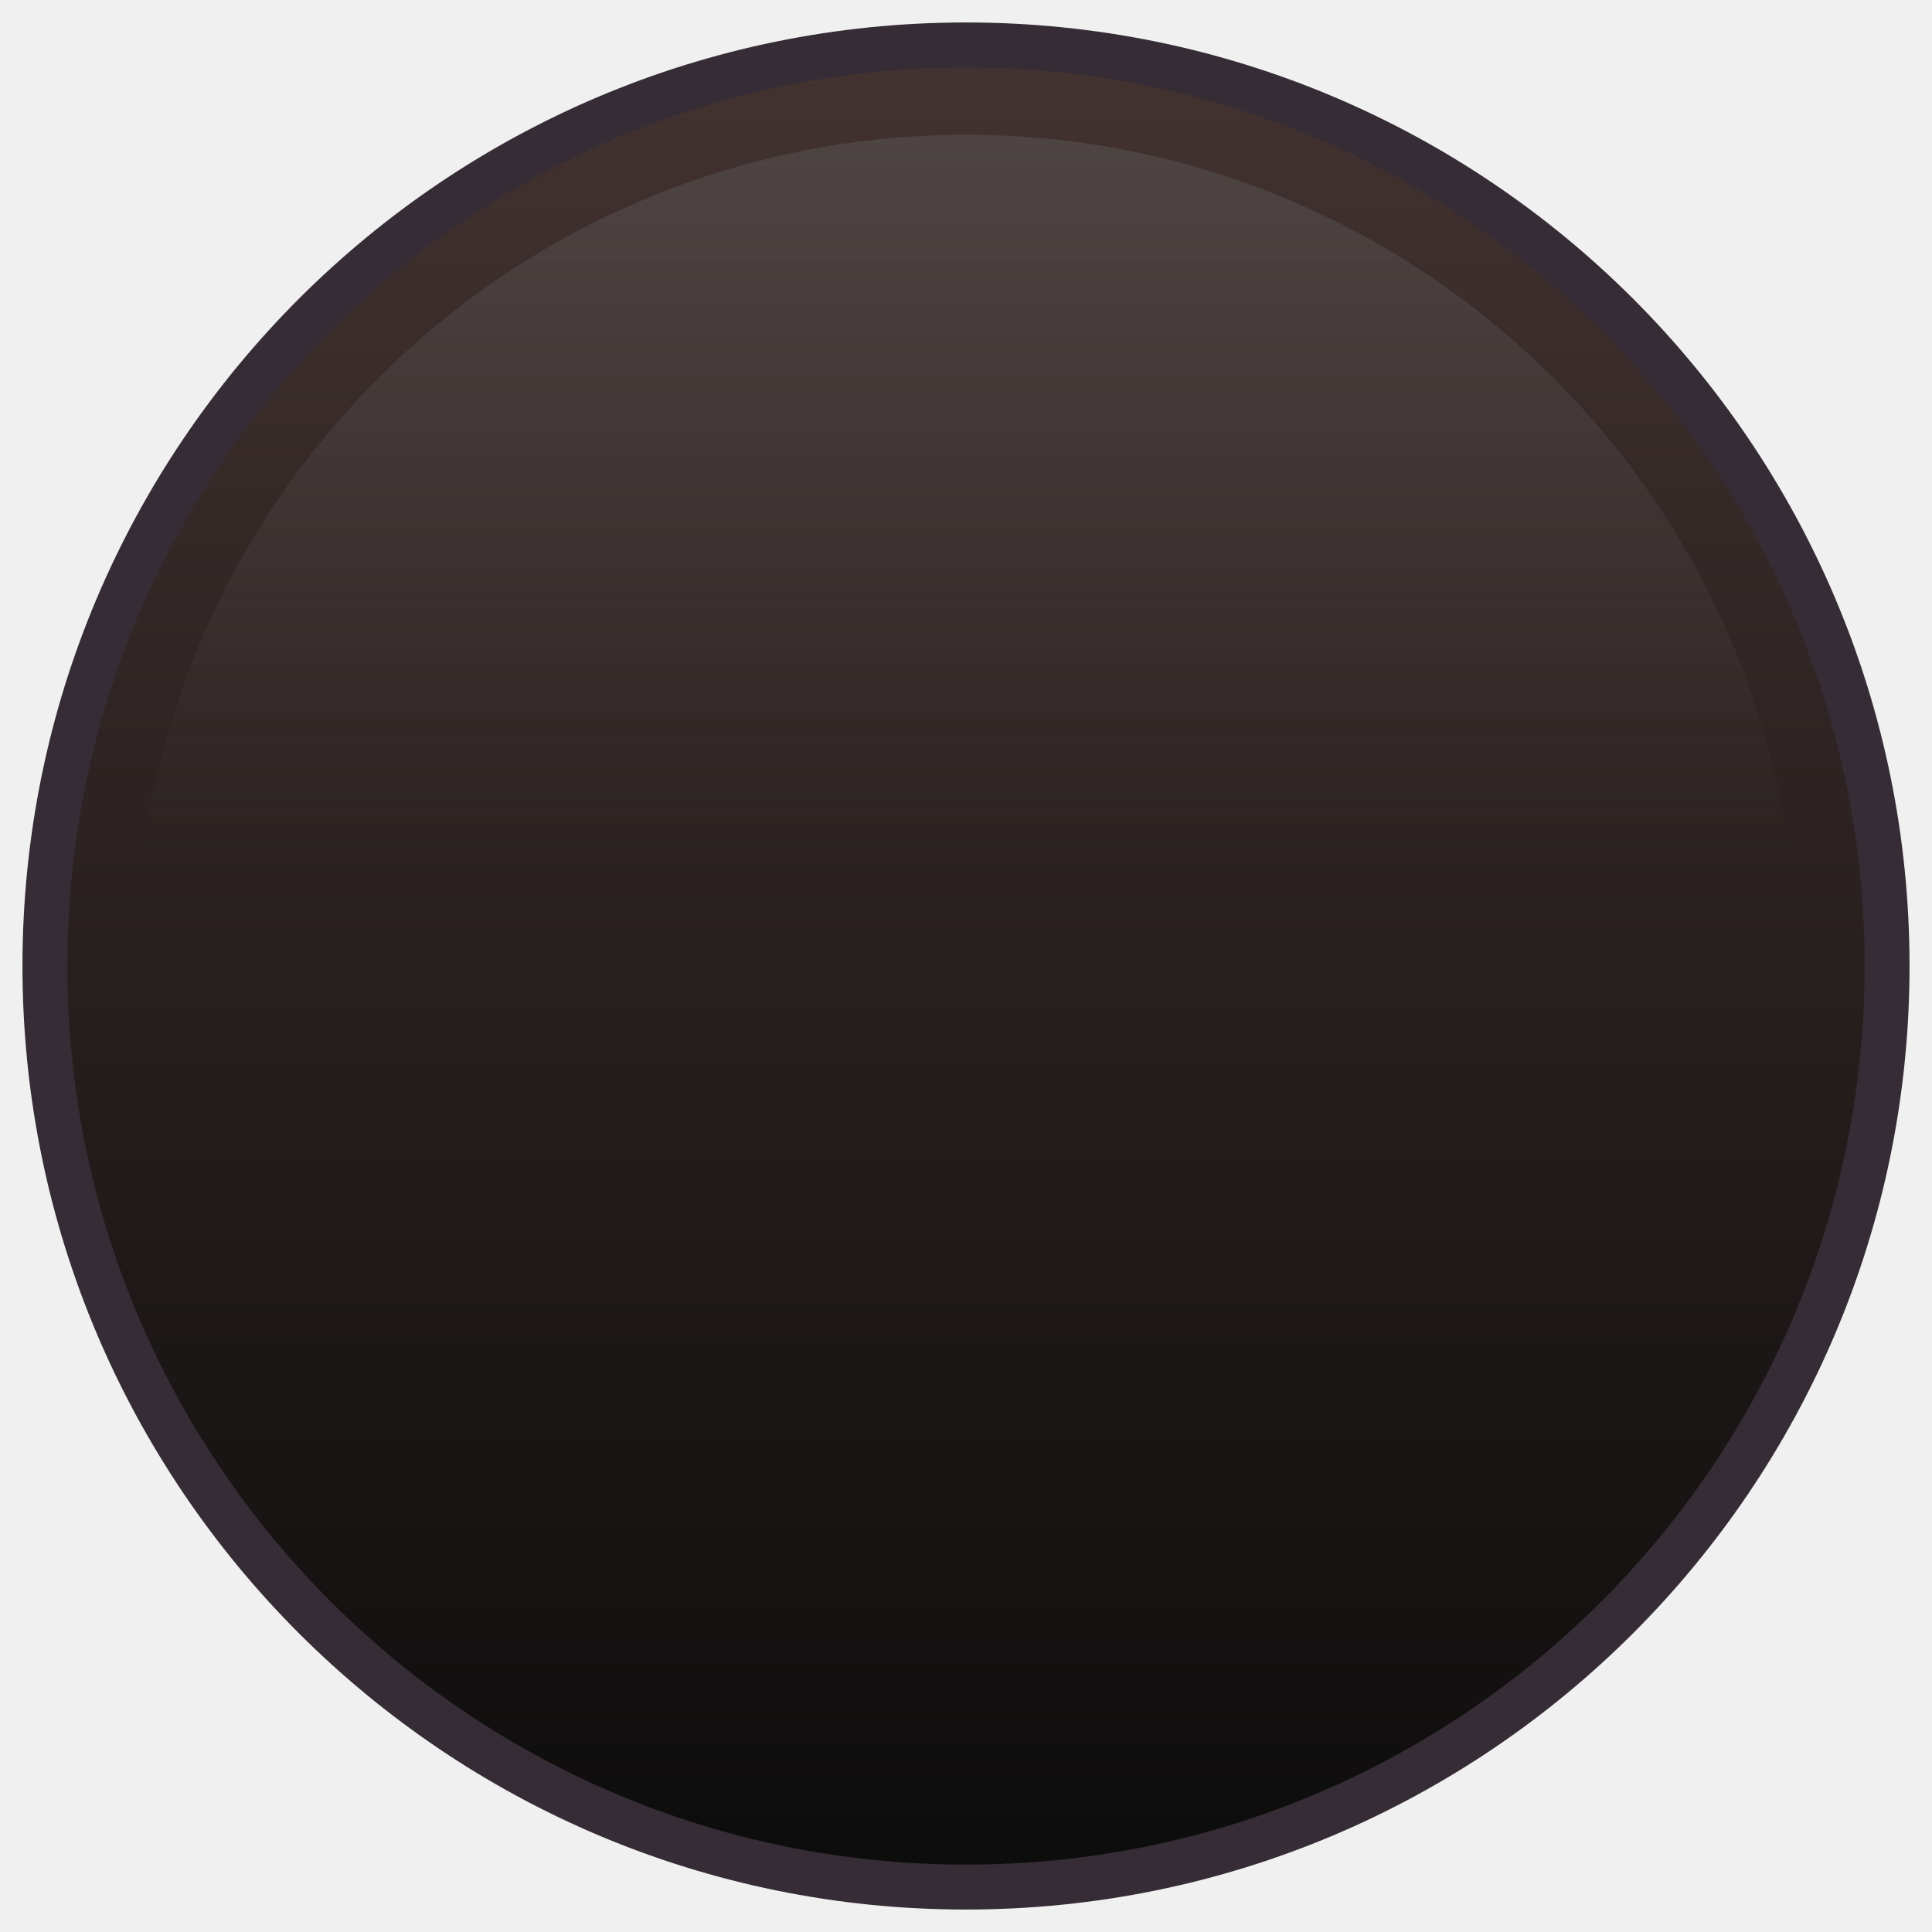
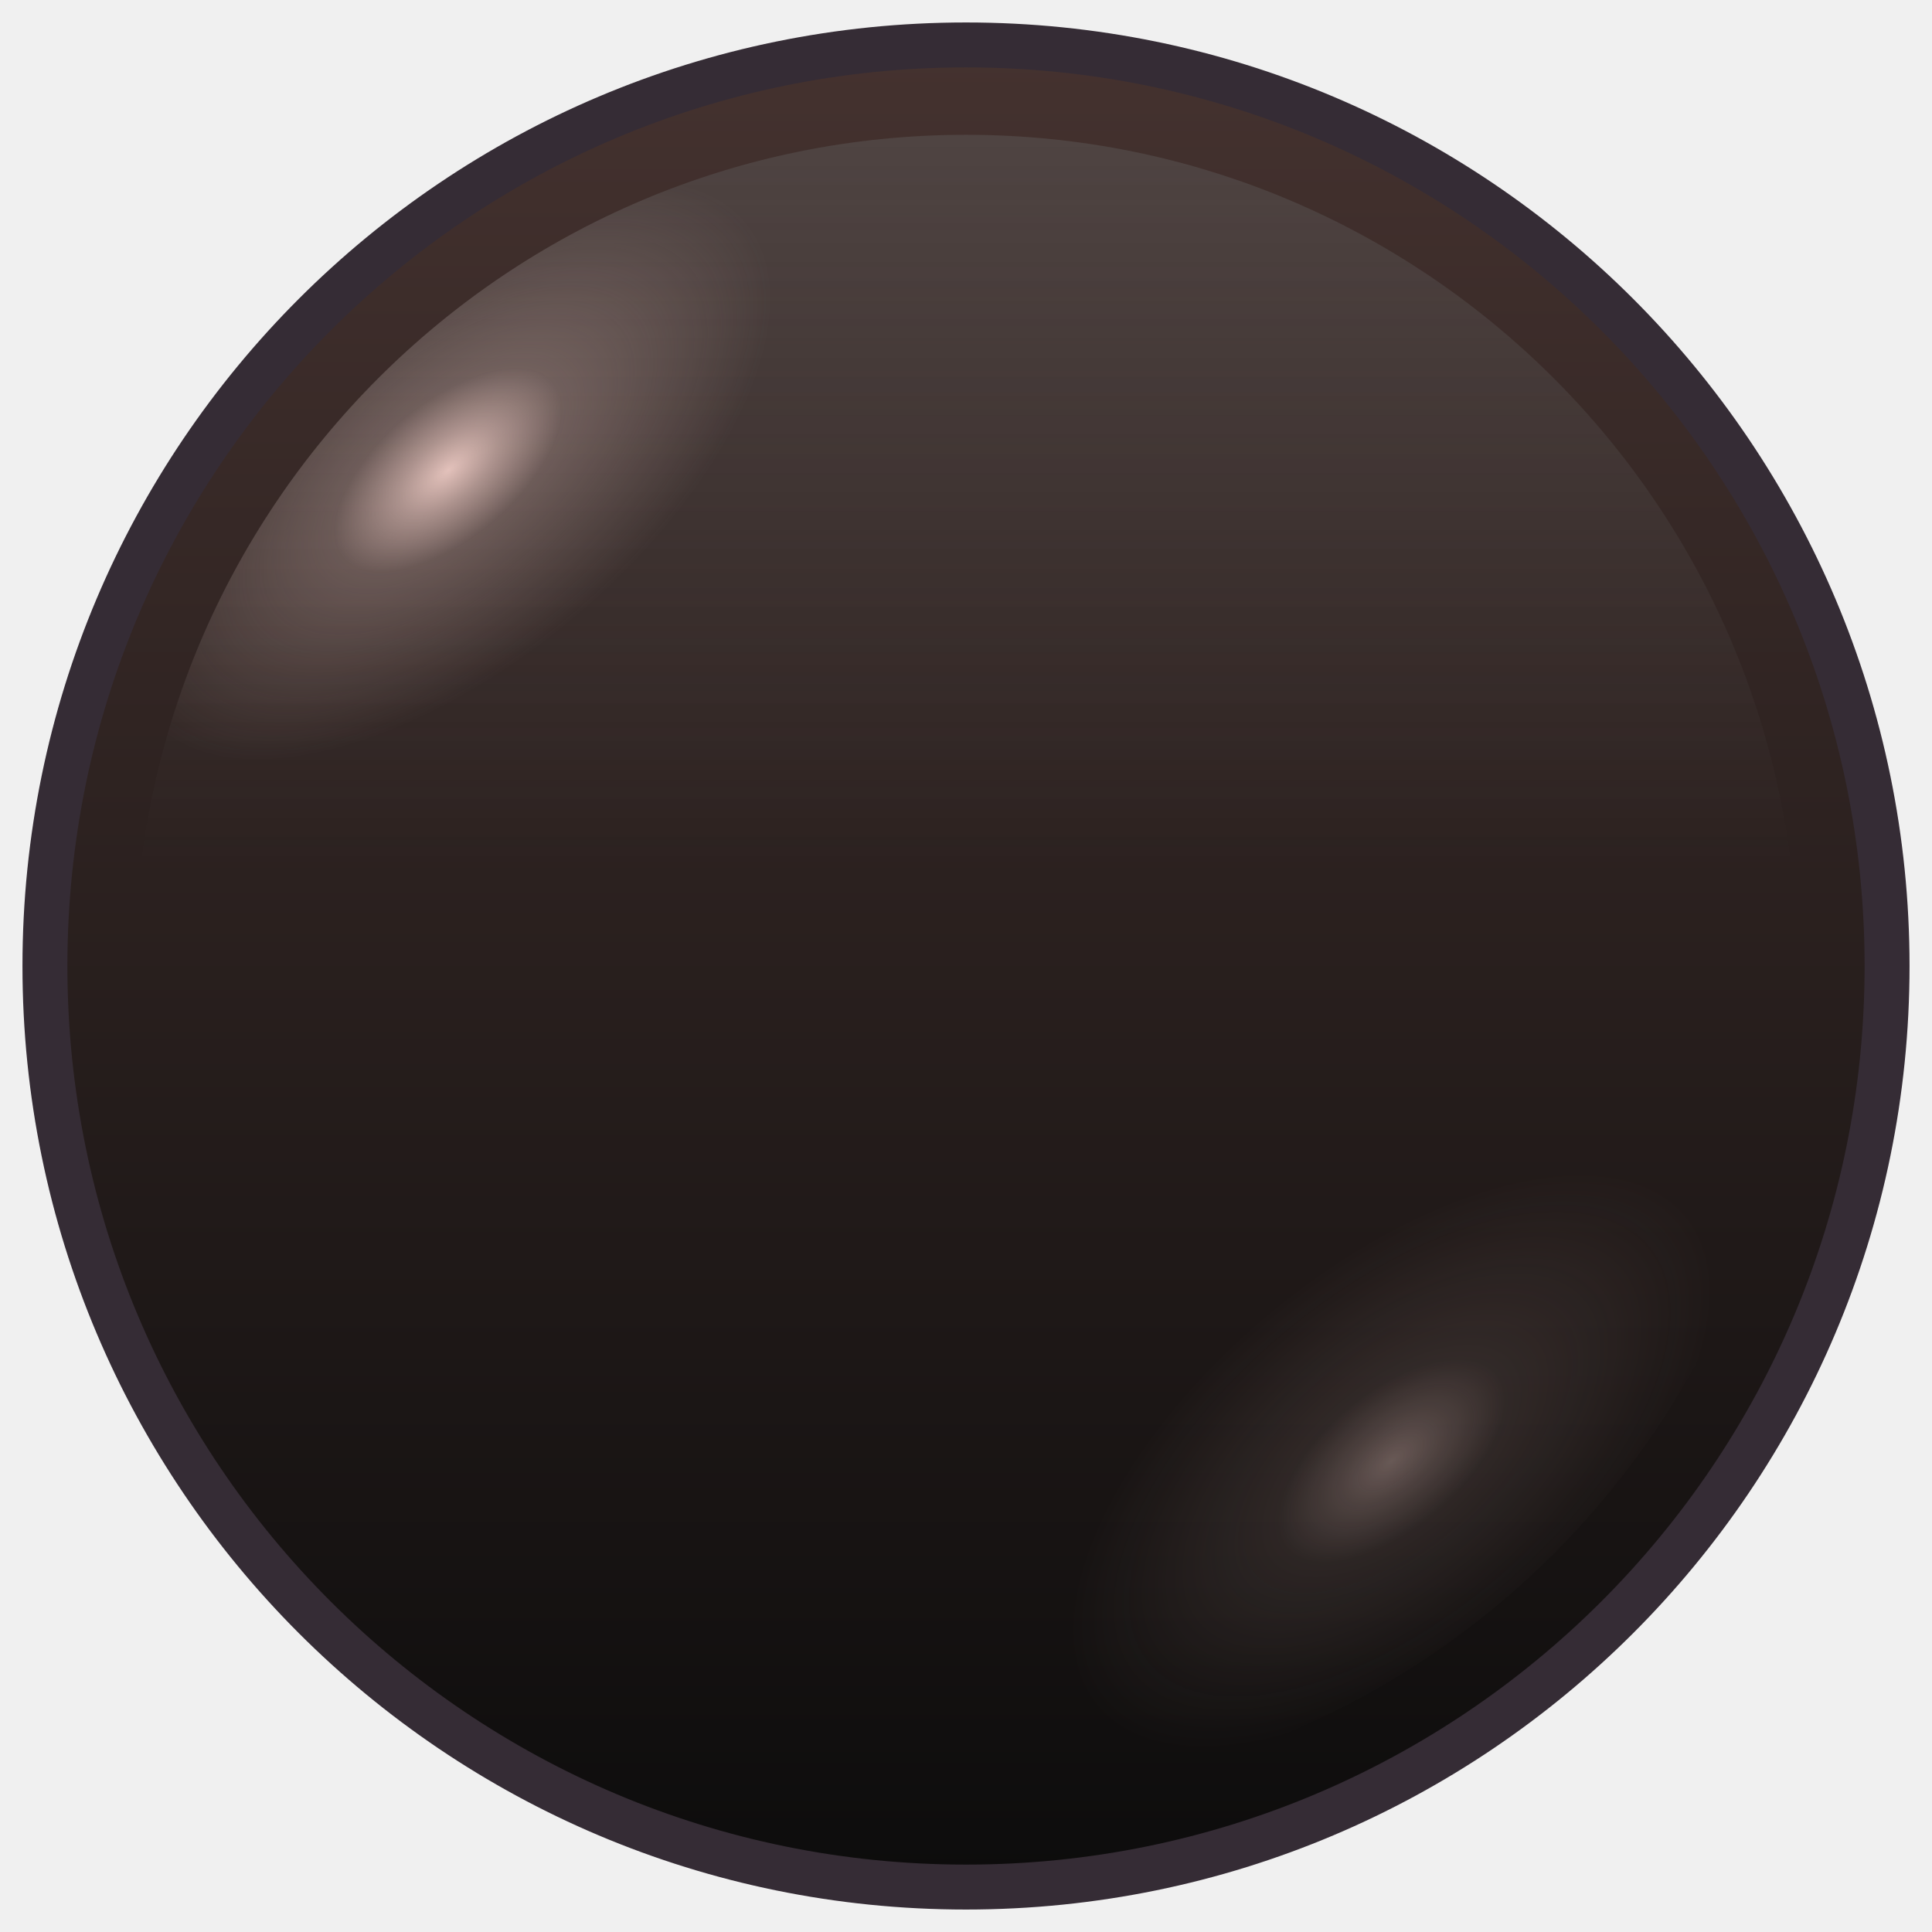
<svg xmlns="http://www.w3.org/2000/svg" width="43" height="43">
  <defs>
-     <linearGradient id="b">
+     <linearGradient id="b-ambient" x1="0" x2="0" y1="2.38" y2="19.27" gradientUnits="userSpaceOnUse">
      <stop offset="0" stop-color="#636363" stop-opacity=".4" />
      <stop offset="1" stop-color="#636363" stop-opacity="0" />
    </linearGradient>
-     <linearGradient id="a">
+     <linearGradient id="b-base" x1="0" x2="0" y1="43" y2="0" gradientUnits="userSpaceOnUse">
      <stop offset="0" stop-color="#0b0b0b" />
-       <stop offset="1" stop-color="#443432" />
+       <stop offset="1" stop-color="#463330" />
    </linearGradient>
-     <linearGradient id="c" x1="0" x2="0" y1="43" y2="0" href="#a" gradientUnits="userSpaceOnUse" />
-     <linearGradient id="d" x1="0" x2="0" y1="2.38" y2="19.27" href="#b" gradientUnits="userSpaceOnUse" />
+     <radialGradient id="b-specular" cx="32%" cy="28%" r="18%">
+       <stop offset="0" stop-color="#f5d1ca" stop-opacity="0.9" />
+       <stop offset="0.15" stop-color="#f5d1ca" stop-opacity="0.6" />
+       <stop offset="0.35" stop-color="#f5d1ca" stop-opacity="0.25" />
+       <stop offset="1" stop-color="#f5d1ca" stop-opacity="0" />
+     </radialGradient>
+     <mask id="b-stone-mask">
+       <circle cx="21.5" cy="21.5" r="18.5" fill="white" />
+     </mask>
  </defs>
-   <circle cx="21.5" cy="21.5" r="20.5" fill="url(#c)" stroke="#352c35" stroke-width="1" />
-   <circle cx="21.5" cy="21.5" r="18.5" fill="url(#d)" />
+   <circle cx="21.5" cy="21.5" r="20.5" fill="url(#b-base)" stroke="#352c35" stroke-width="1" />
+   <circle cx="21.5" cy="21.5" r="18.5" fill="url(#b-ambient)" />
+   <g mask="url(#b-stone-mask)">
+     <ellipse cx="20" cy="9" rx="24" ry="12" fill="url(#b-specular)" transform="rotate(-40 20 9)" />
+     <ellipse cx="41" cy="31" rx="24" ry="12" fill="url(#b-specular)" transform="rotate(-40 41 31)" opacity=".4" />
+   </g>
</svg>
